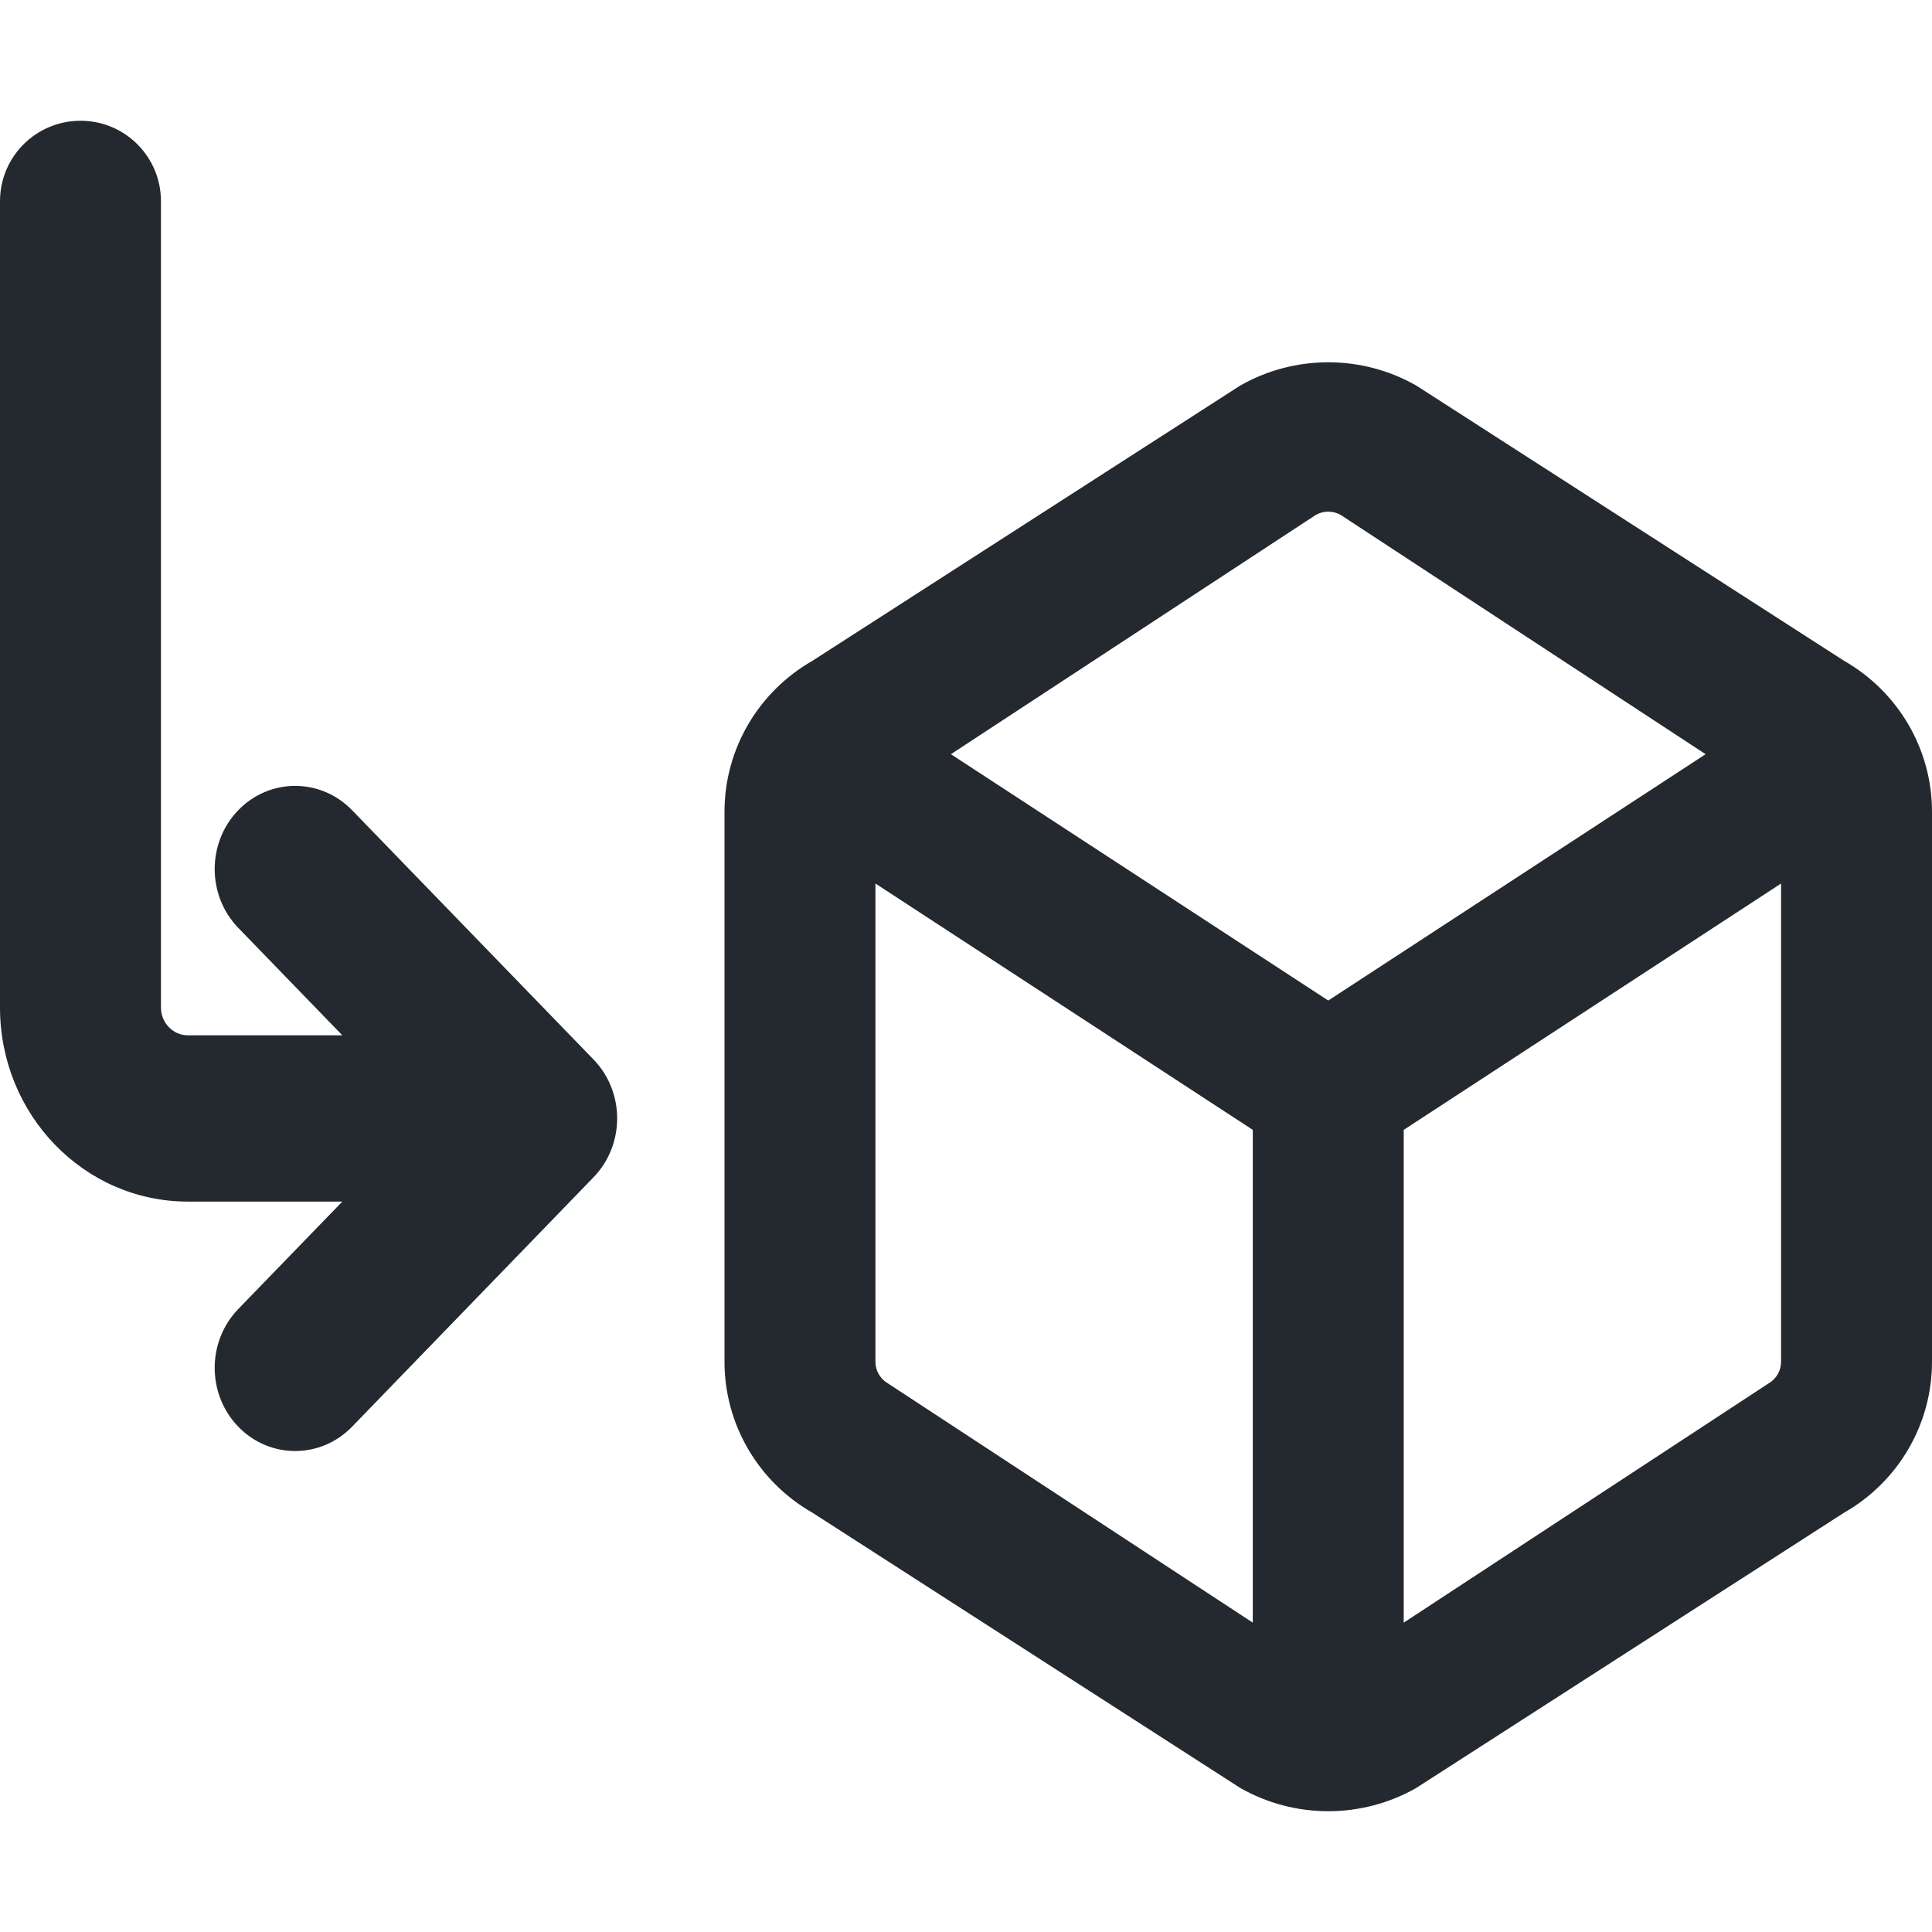
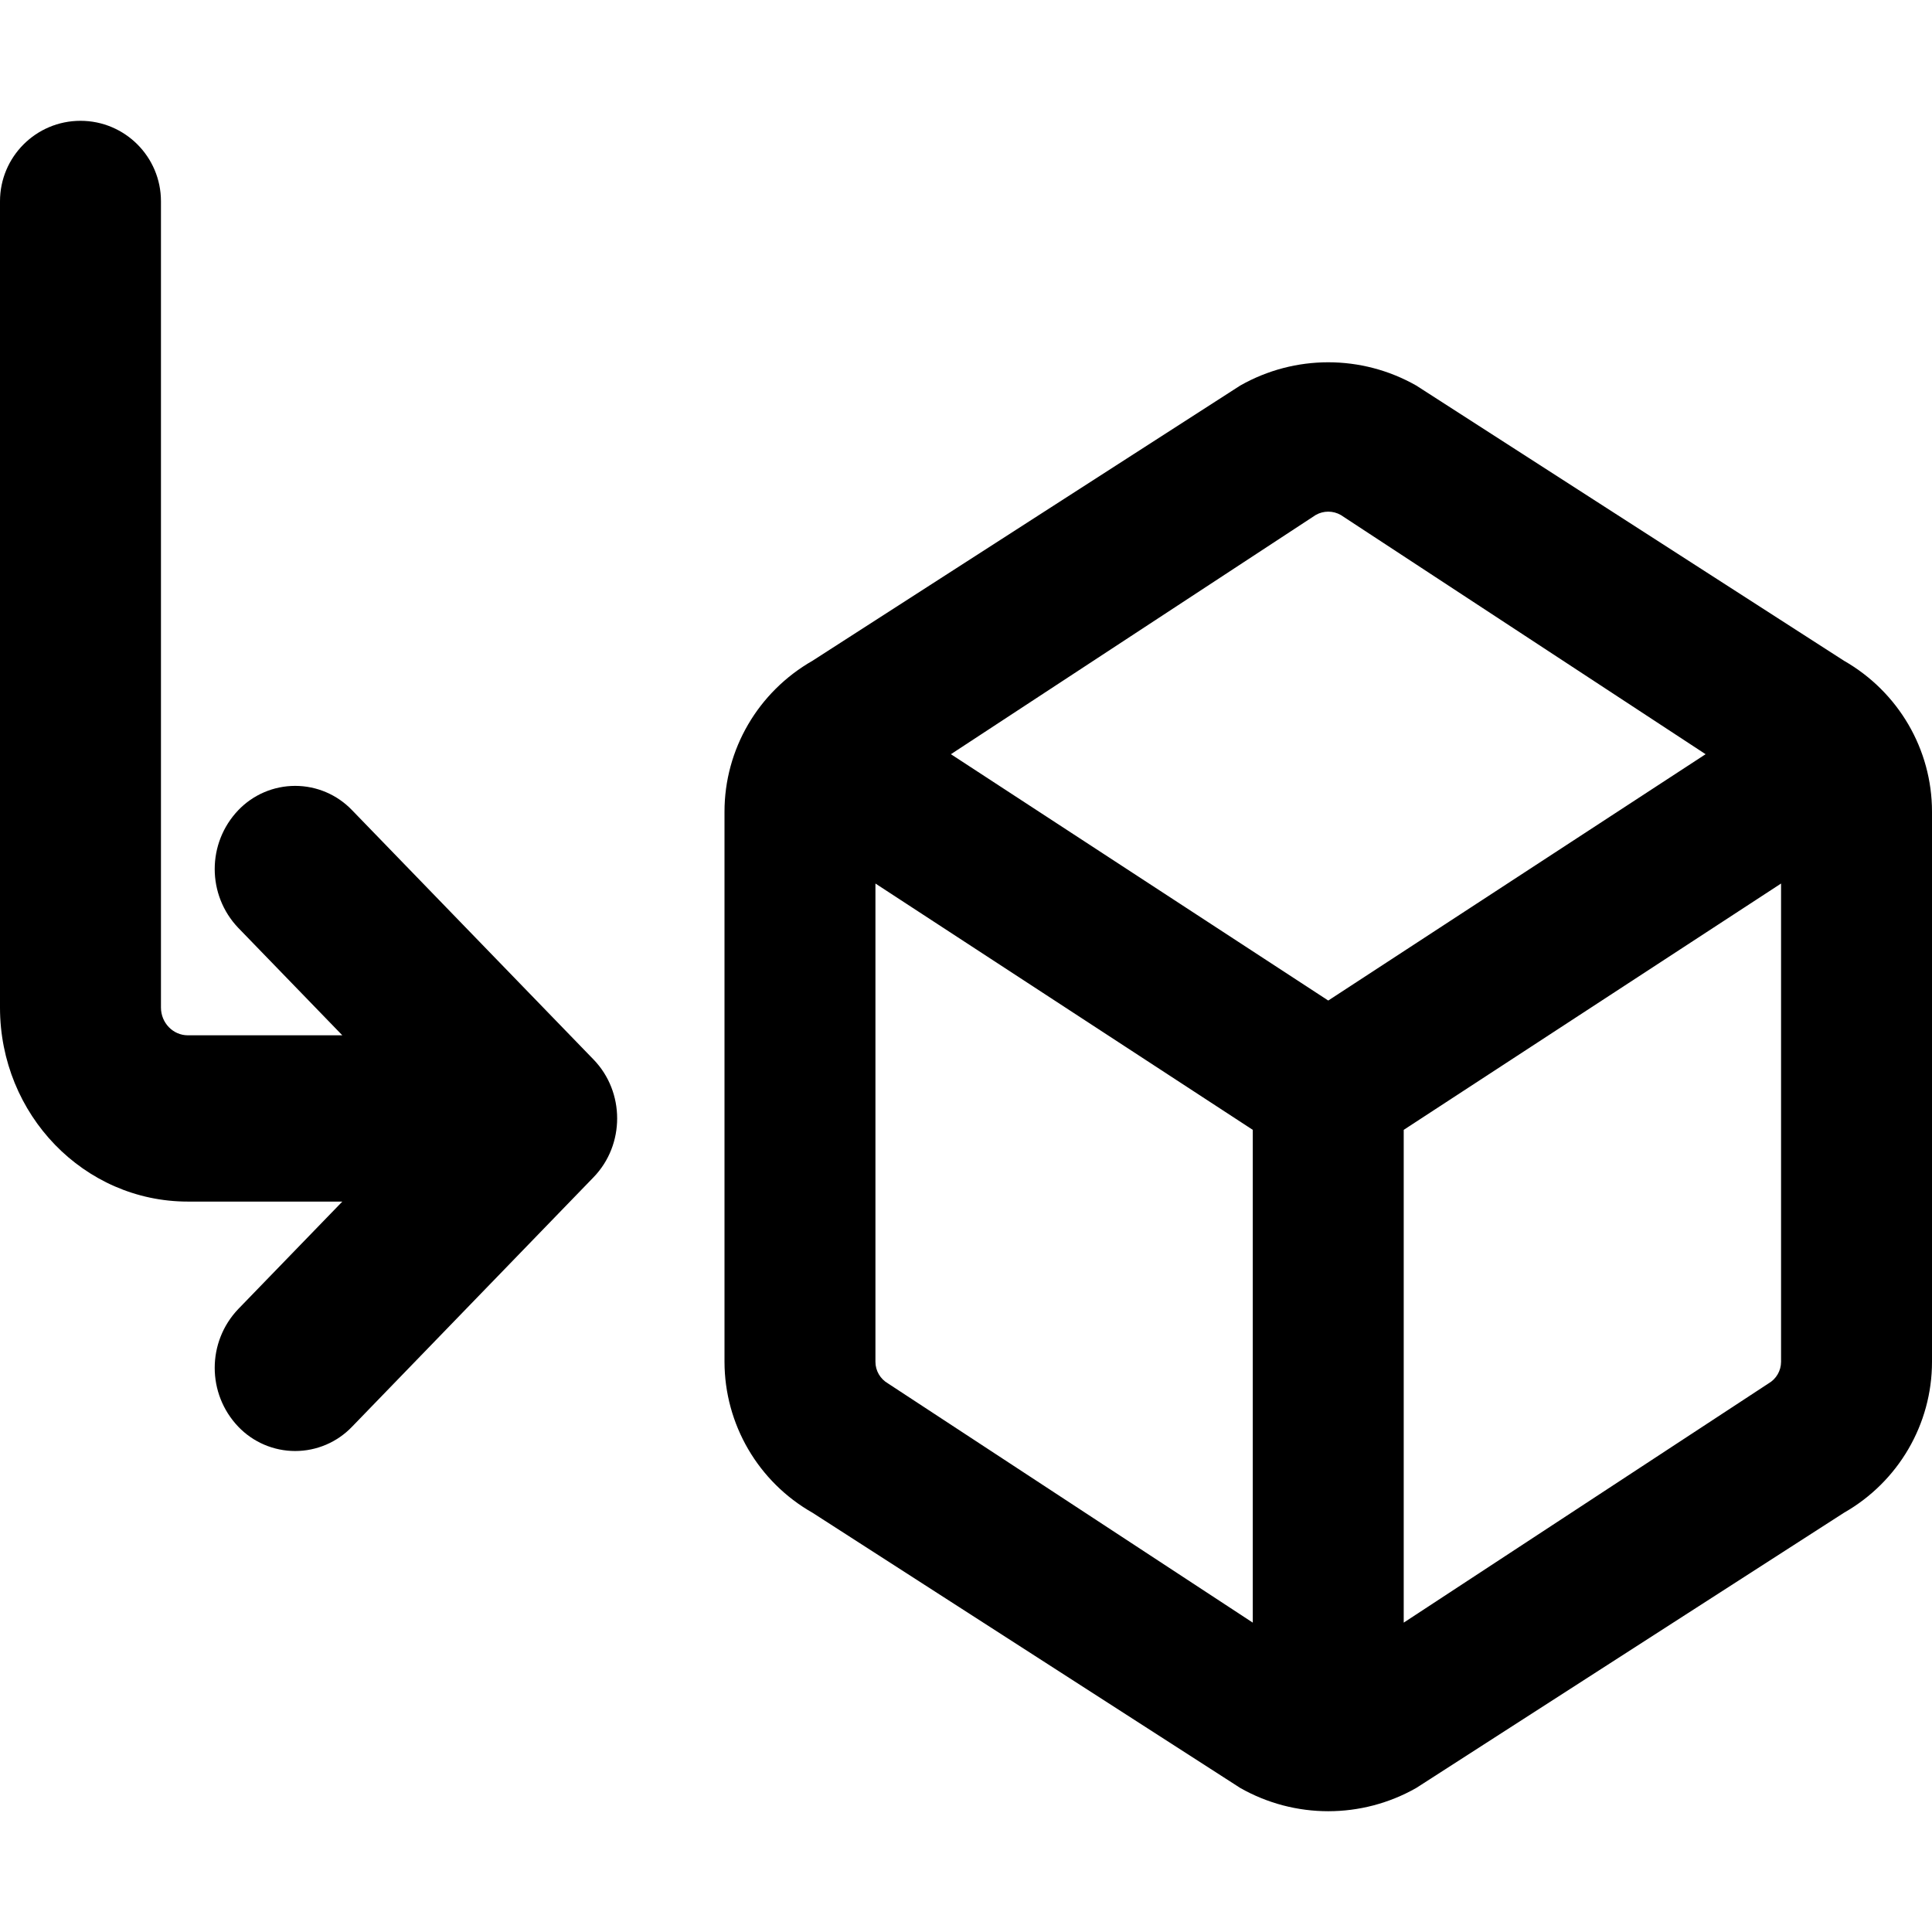
- <svg xmlns="http://www.w3.org/2000/svg" width="16" height="16" viewBox="0 0 16 16" fill="none">
-   <path d="M1.973 6.71C2.233 6.441 2.655 6.441 2.916 6.71L4.916 8.775C5.176 9.044 5.176 9.48 4.916 9.749L2.916 11.815C2.655 12.084 2.233 12.084 1.973 11.815C1.713 11.546 1.713 11.11 1.973 10.841L2.835 9.951L1.556 9.951C0.696 9.951 0 9.232 0 8.344V1.667C0 1.298 0.298 1 0.667 1C1.035 1 1.333 1.298 1.333 1.667L1.333 8.344C1.333 8.471 1.433 8.574 1.556 8.574H2.835L1.973 7.684C1.713 7.415 1.713 6.979 1.973 6.71Z" fill="#24292F" />
-   <path fill-rule="evenodd" clip-rule="evenodd" d="M10.271 3.193C10.722 2.936 11.278 2.936 11.729 3.193L15.271 5.472C15.722 5.73 16 6.206 16 6.722V11.278C16 11.794 15.722 12.271 15.271 12.528L11.729 14.807C11.278 15.064 10.722 15.064 10.271 14.807L6.729 12.528C6.278 12.271 6 11.794 6 11.278V6.722C6 6.206 6.278 5.73 6.729 5.472L10.271 3.193ZM11.104 4.265C11.04 4.228 10.96 4.228 10.896 4.265L7.875 6.246L11 8.286L14.125 6.246L11.104 4.265ZM7.25 11.278V7.317L10.375 9.357V13.438L7.354 11.457C7.29 11.42 7.25 11.352 7.25 11.278ZM14.646 11.457L11.625 13.438V9.357L14.75 7.317V11.278C14.75 11.352 14.71 11.42 14.646 11.457Z" fill="#24292F" />
+ <svg xmlns="http://www.w3.org/2000/svg" width="16" height="16" viewBox="0 0 16 16">
+   <path d="M1.973 6.71a.652.652 0 0 1 .943 0l2 2.065c.26.269.26.705 0 .974l-2 2.066a.652.652 0 0 1-.943 0 .706.706 0 0 1 0-.974l.862-.89H1.556C.696 9.951 0 9.232 0 8.344V1.667a.666.666 0 1 1 1.333 0v6.677c0 .127.1.23.223.23h1.279l-.862-.89a.706.706 0 0 1 0-.974Zm8.298-3.517a1.475 1.475 0 0 1 1.458 0l3.542 2.279c.451.258.729.734.729 1.25v4.556c0 .516-.278.993-.729 1.25l-3.542 2.279a1.475 1.475 0 0 1-1.458 0l-3.542-2.279A1.44 1.44 0 0 1 6 11.278V6.722c0-.516.278-.992.729-1.25Zm.833 1.072a.209.209 0 0 0-.208 0L7.875 6.246 11 8.286l3.125-2.04ZM7.25 11.278c0 .074.04.142.104.179l3.021 1.981V9.357L7.25 7.317Zm7.396.179a.207.207 0 0 0 .104-.179V7.317l-3.125 2.04v4.081Z" />
</svg>
